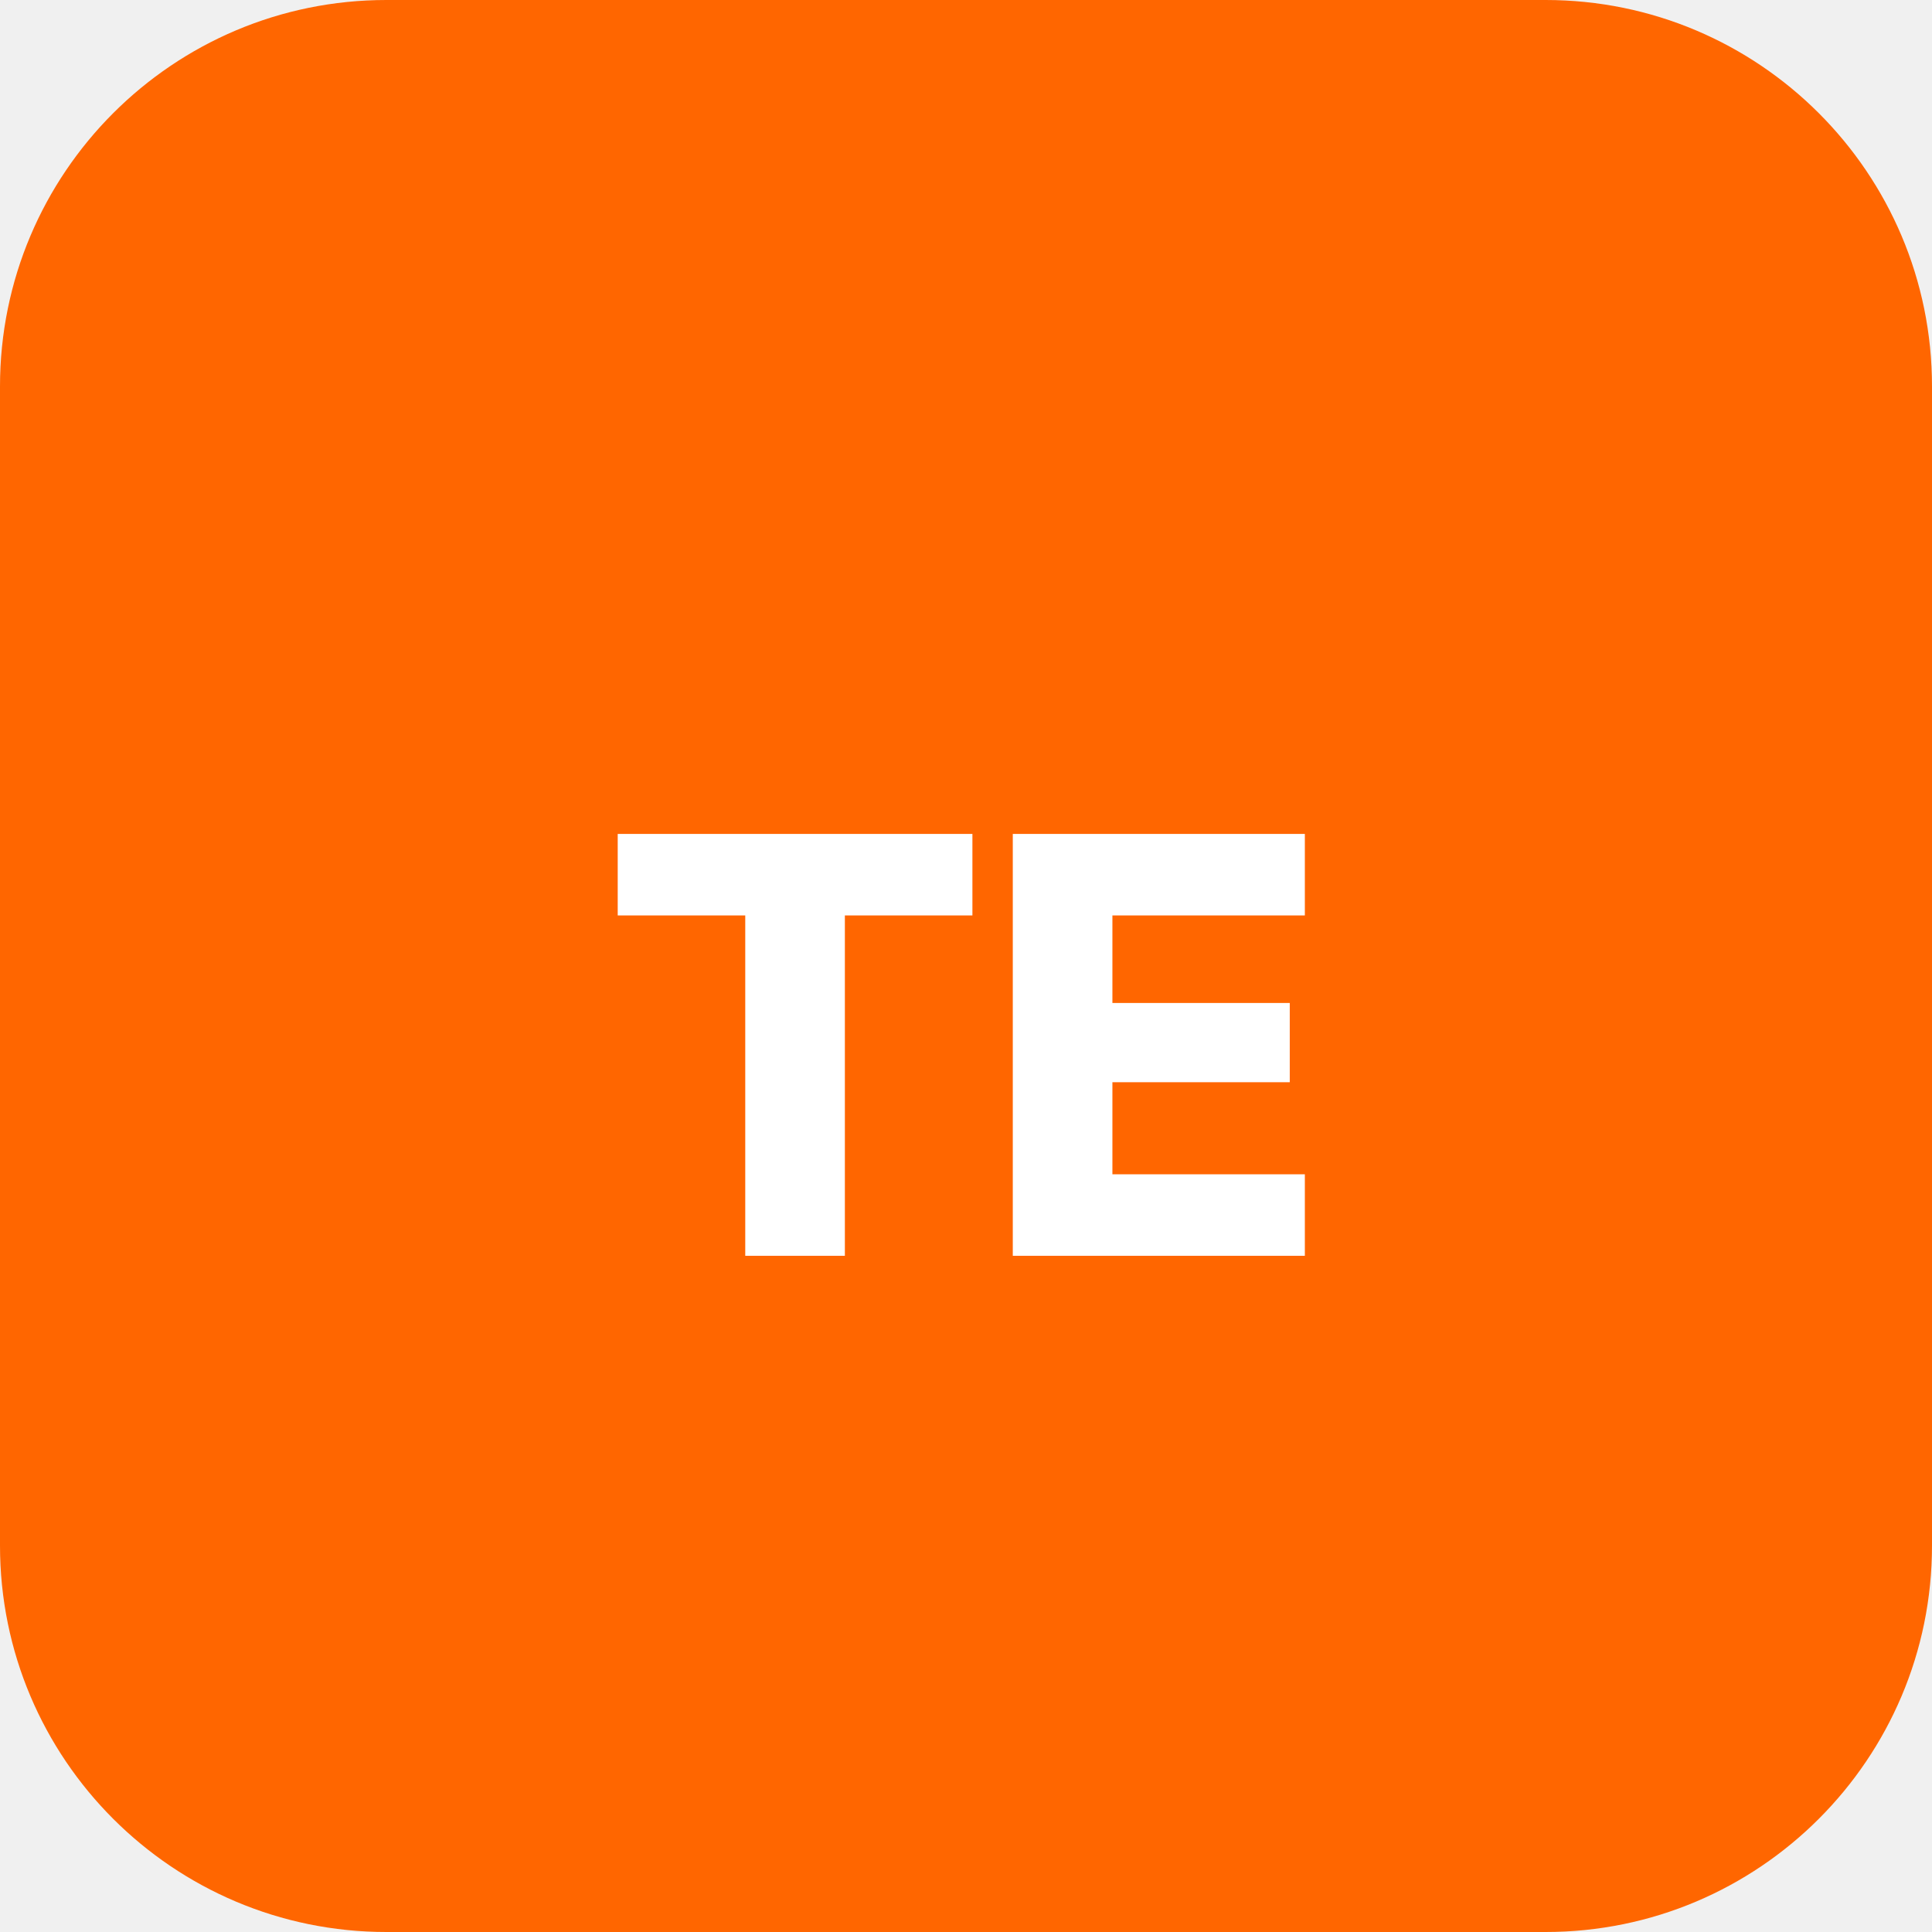
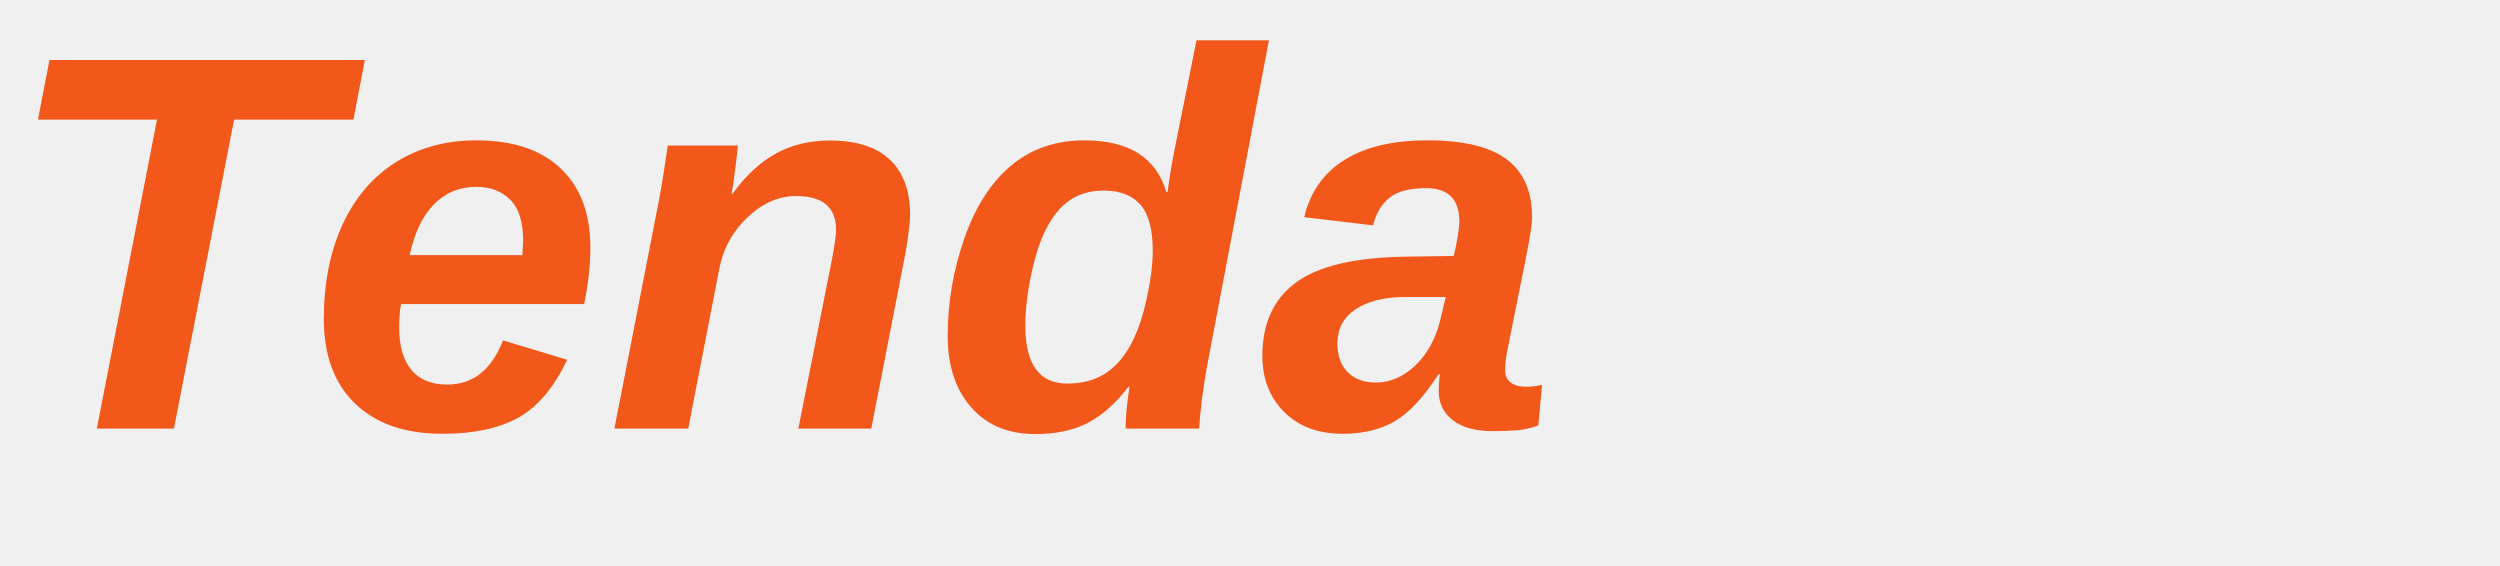
- <svg xmlns="http://www.w3.org/2000/svg" viewBox="0 0 40 40" role="img" aria-hidden="true">
-   <rect width="40" height="40" rx="8" fill="#FF6600" />
-   <text x="20" y="26" text-anchor="middle" font-family="system-ui, -apple-system, Segoe UI, sans-serif" font-size="12" font-weight="800" fill="#fff" letter-spacing="-0.02em">TE</text>
+ <svg xmlns="http://www.w3.org/2000/svg" viewBox="0 0 420 95" role="img" aria-label="Tenda logo">
+   <text x="0" y="72" font-family="Arial, Helvetica, sans-serif" font-size="90" font-style="italic" font-weight="700" fill="#F2581A" letter-spacing="0">Tenda</text>
</svg>
